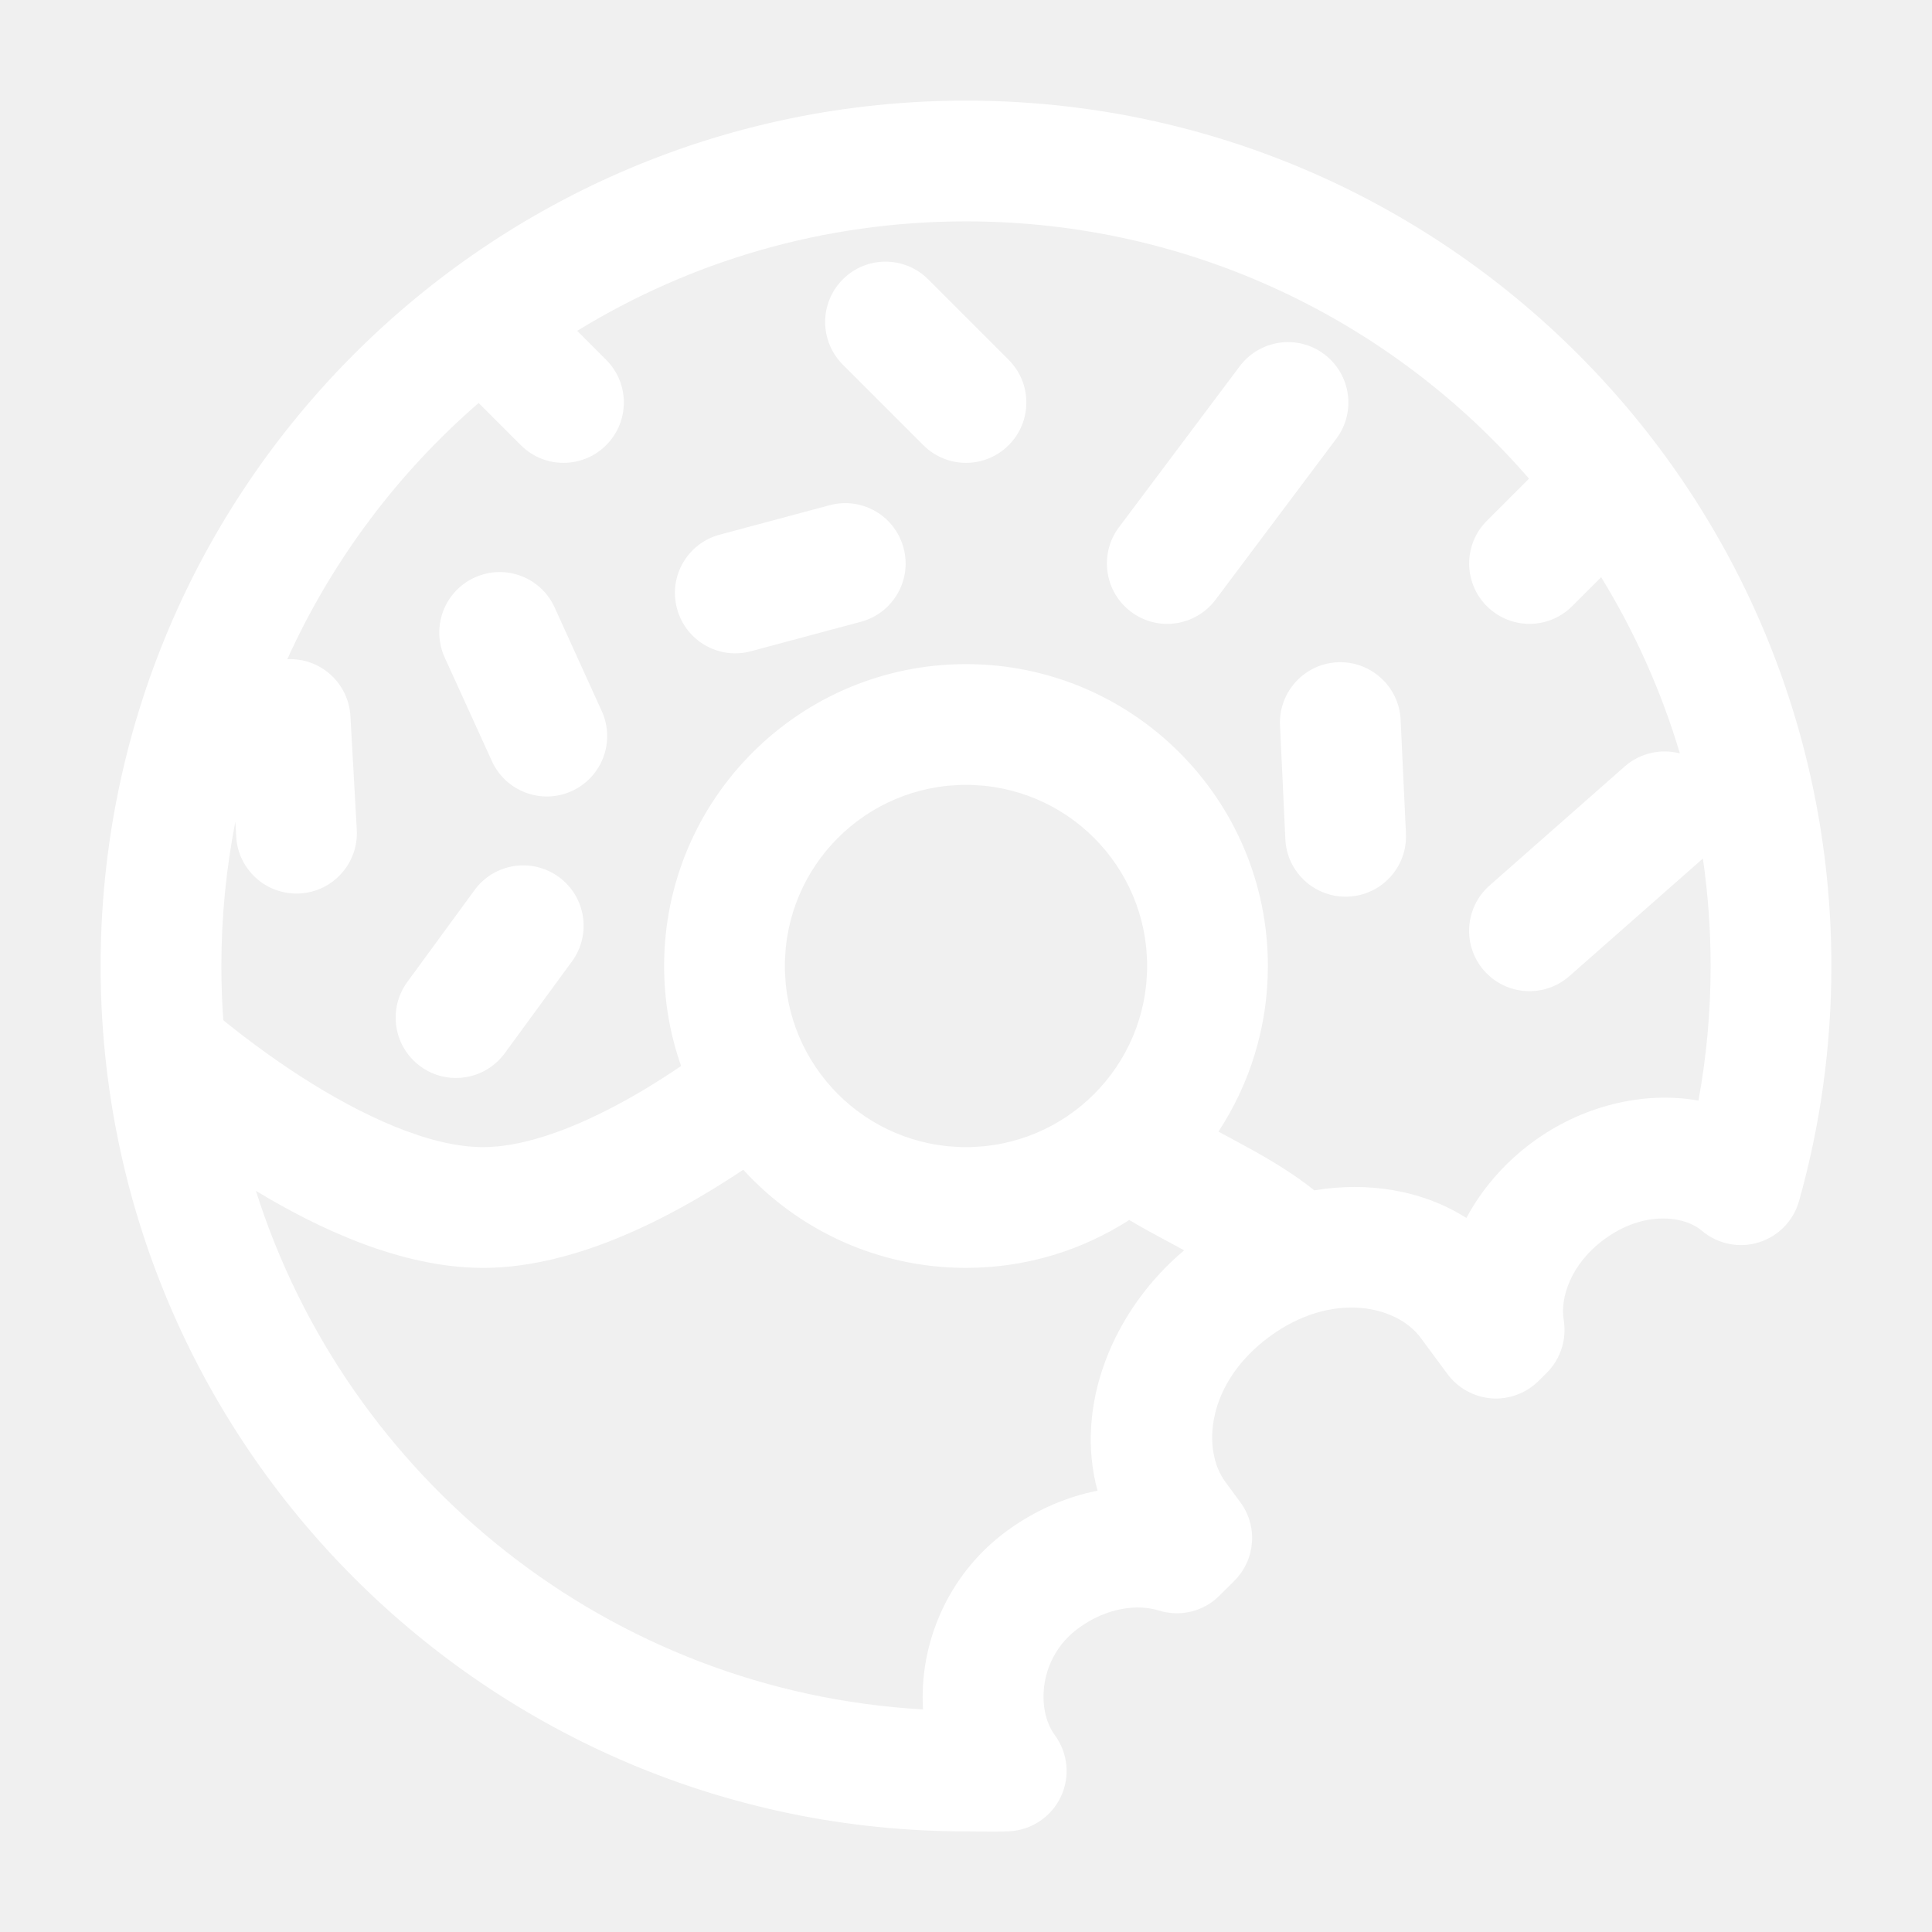
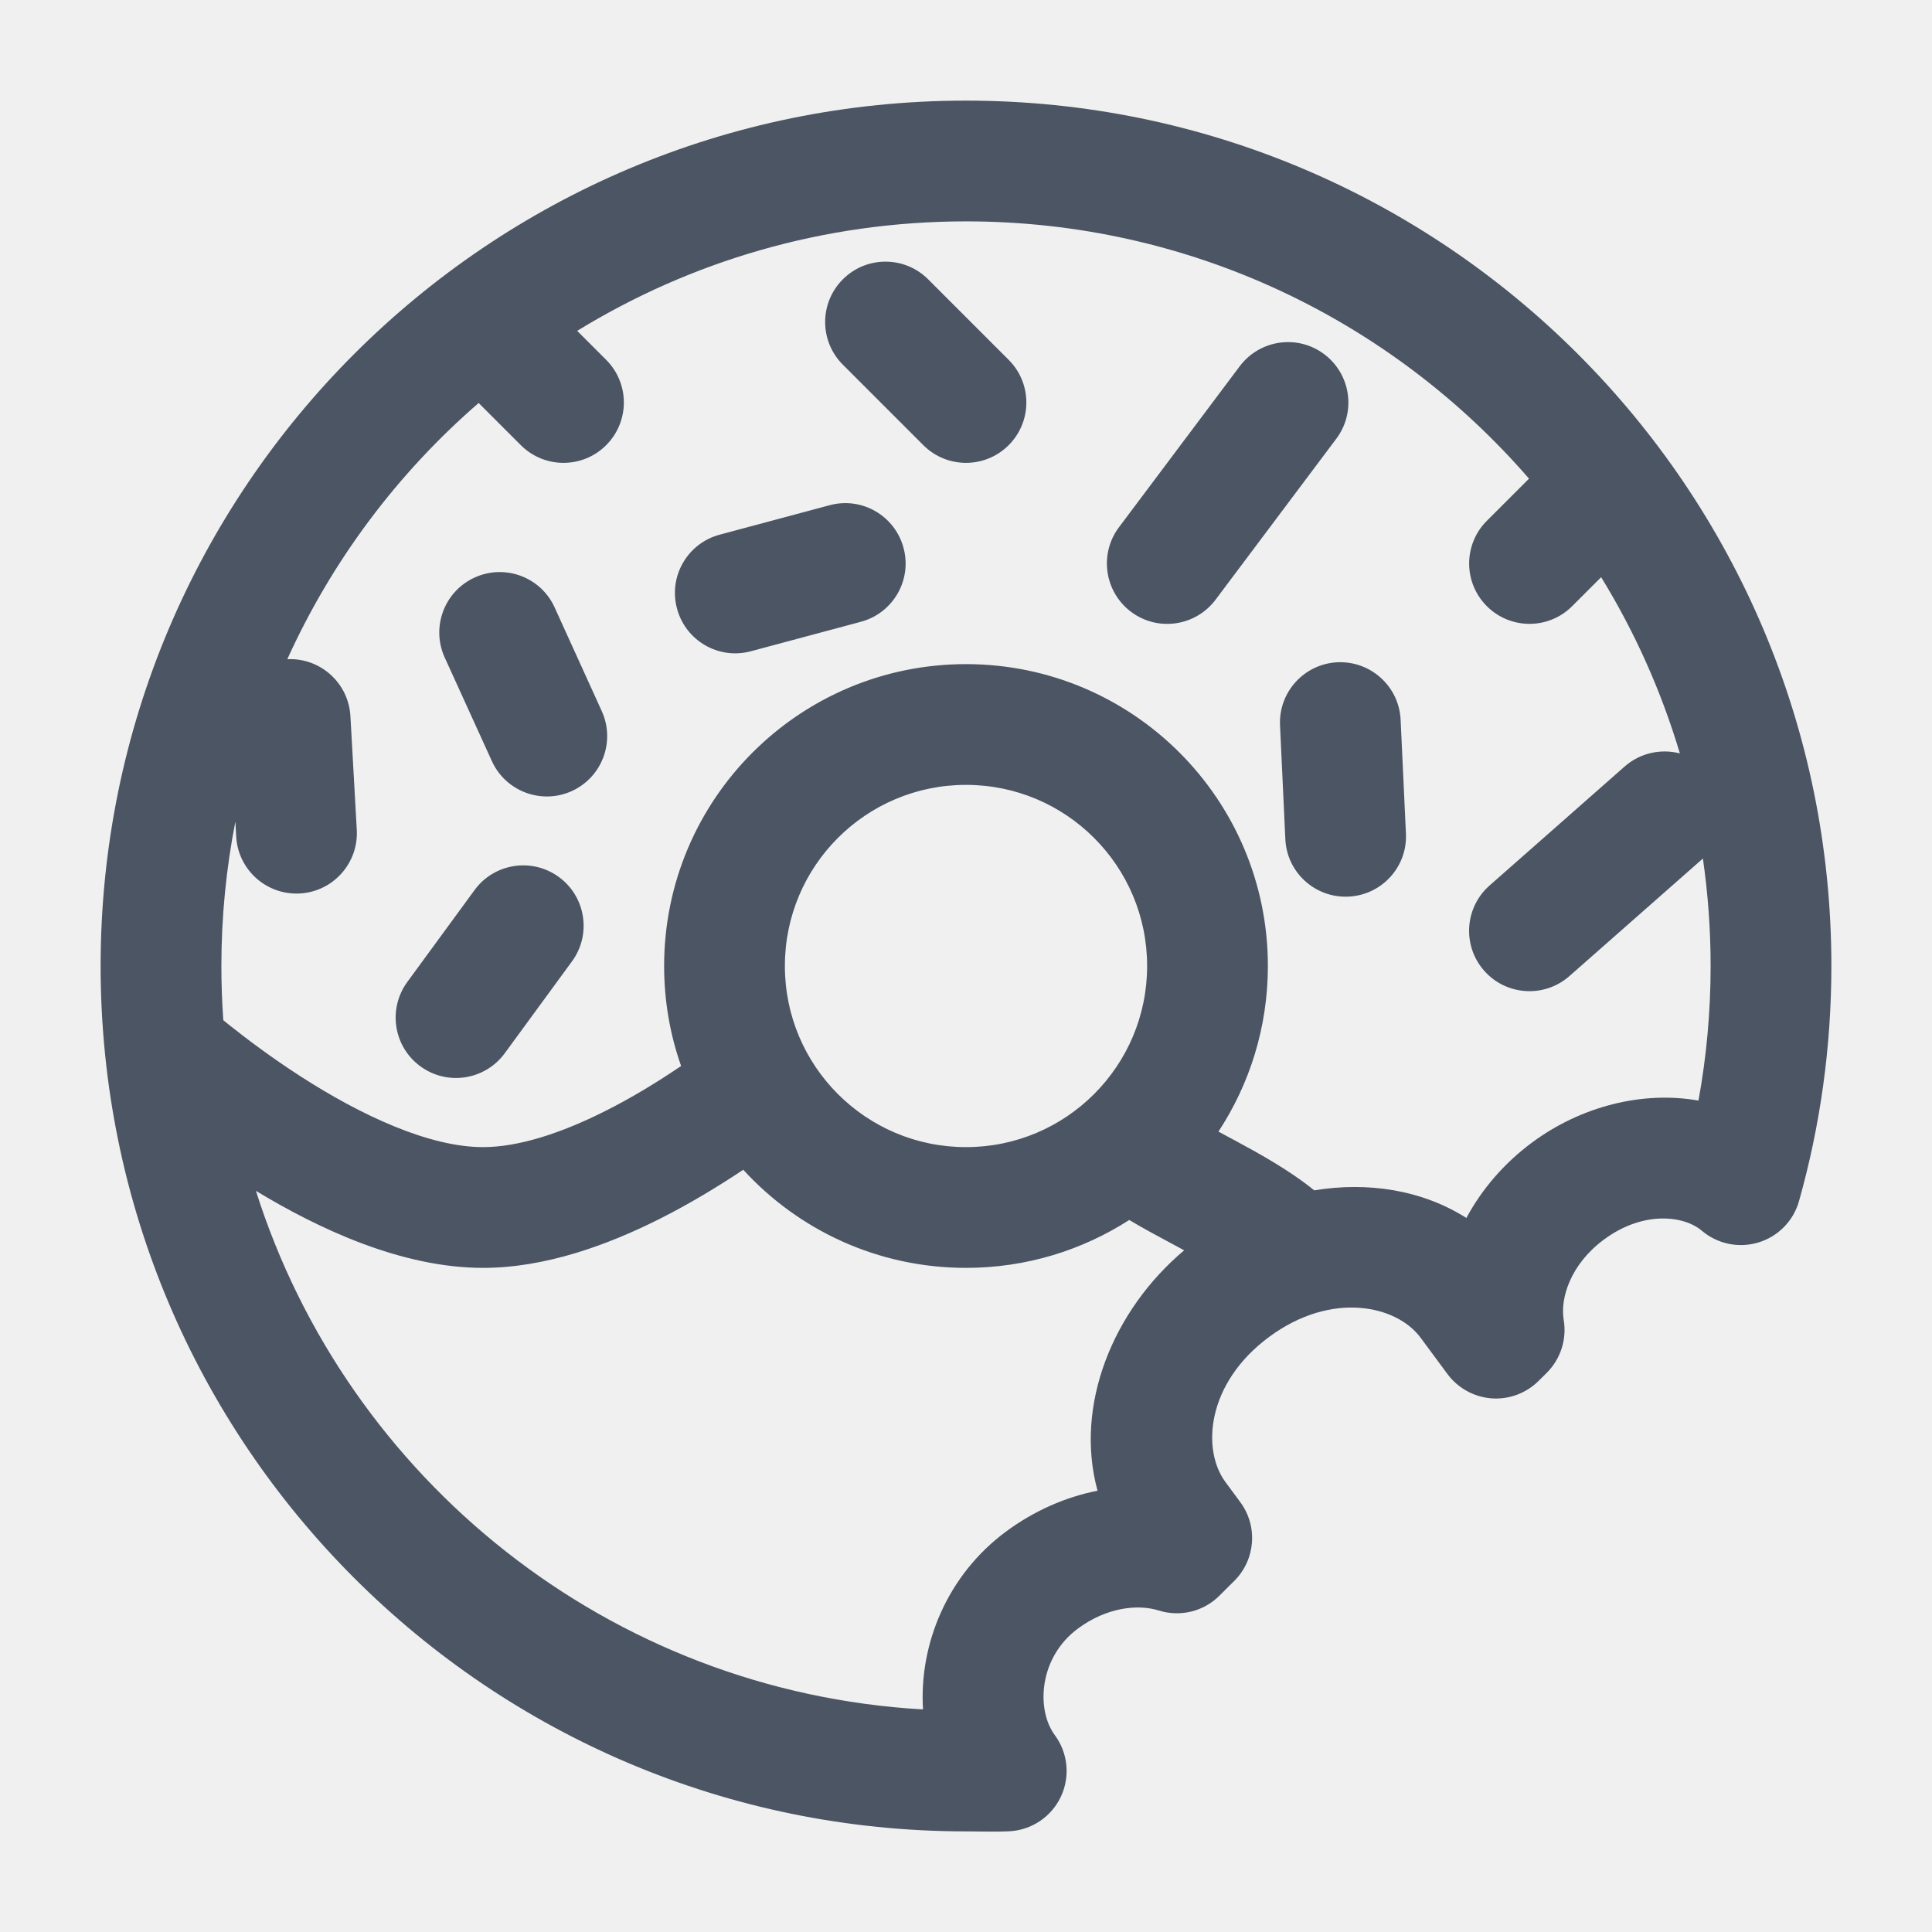
<svg xmlns="http://www.w3.org/2000/svg" viewBox="0 0 24 24" fill="none">
  <g id="SVGRepo_bgCarrier" stroke-width="0" />
  <g id="SVGRepo_tracerCarrier" stroke-linecap="round" stroke-linejoin="round" />
  <g id="SVGRepo_iconCarrier">
-     <path fill-rule="evenodd" clip-rule="evenodd" d="M2.924 10.206C2.81 10.787 2.75 11.386 2.75 12C2.75 12.226 2.758 12.451 2.774 12.673C2.795 12.69 2.817 12.708 2.84 12.727C3.061 12.903 3.371 13.137 3.732 13.37C4.489 13.858 5.332 14.25 6 14.25C6.436 14.25 6.964 14.081 7.518 13.802C7.855 13.633 8.177 13.435 8.461 13.242C8.324 12.854 8.25 12.435 8.25 12C8.25 9.929 9.929 8.25 12 8.25C14.071 8.25 15.75 9.929 15.75 12C15.75 12.759 15.524 13.466 15.136 14.057C15.184 14.083 15.233 14.11 15.286 14.138C15.305 14.148 15.325 14.159 15.346 14.17C15.638 14.328 16.013 14.533 16.326 14.787C16.987 14.678 17.662 14.779 18.216 15.13C18.409 14.77 18.689 14.446 19.033 14.192C19.635 13.746 20.4 13.548 21.099 13.672C21.198 13.13 21.25 12.572 21.25 12C21.25 11.546 21.217 11.101 21.154 10.665L19.495 12.126C19.184 12.399 18.711 12.369 18.437 12.059C18.163 11.748 18.193 11.274 18.504 11L20.182 9.522C20.376 9.351 20.634 9.299 20.868 9.359C20.636 8.582 20.306 7.847 19.89 7.17L19.53 7.53C19.237 7.823 18.763 7.823 18.47 7.53C18.177 7.237 18.177 6.763 18.47 6.47L18.994 5.946C17.298 3.988 14.793 2.75 12 2.75C10.23 2.75 8.576 3.247 7.17 4.11L7.53 4.47C7.823 4.763 7.823 5.237 7.53 5.53C7.237 5.823 6.763 5.823 6.47 5.53L5.946 5.006C4.94 5.877 4.125 6.962 3.569 8.189C3.98 8.169 4.33 8.485 4.353 8.896L4.432 10.308C4.455 10.722 4.138 11.076 3.725 11.099C3.311 11.122 2.957 10.805 2.934 10.392L2.924 10.206ZM14.71 15.532C14.684 15.518 14.659 15.504 14.633 15.49C14.598 15.471 14.562 15.452 14.525 15.432C14.372 15.35 14.198 15.257 14.028 15.155C13.443 15.531 12.747 15.75 12 15.75C10.904 15.75 9.918 15.28 9.233 14.531C8.922 14.738 8.569 14.953 8.193 15.142C7.551 15.465 6.776 15.75 6 15.75C4.987 15.75 3.953 15.262 3.179 14.793C4.312 18.374 7.566 21.013 11.466 21.235C11.416 20.421 11.77 19.563 12.498 19.025C12.844 18.769 13.234 18.597 13.634 18.518C13.344 17.457 13.826 16.275 14.71 15.532ZM1.25 12C1.25 6.063 6.063 1.25 12 1.25C17.937 1.25 22.75 6.063 22.75 12C22.75 13.011 22.61 13.991 22.348 14.92C22.279 15.166 22.089 15.36 21.845 15.434C21.6 15.509 21.335 15.453 21.14 15.288C20.926 15.105 20.421 15.031 19.925 15.398C19.512 15.703 19.379 16.123 19.425 16.397C19.465 16.637 19.387 16.88 19.216 17.052L19.114 17.153C18.96 17.307 18.746 17.387 18.528 17.371C18.311 17.354 18.111 17.244 17.981 17.069L17.646 16.616C17.351 16.217 16.544 16.032 15.765 16.608C14.986 17.184 14.927 18.01 15.222 18.409L15.407 18.66C15.628 18.958 15.597 19.373 15.335 19.636L15.149 19.821C14.952 20.019 14.661 20.09 14.394 20.006C14.135 19.925 13.747 19.966 13.39 20.231C12.903 20.591 12.87 21.239 13.103 21.554C13.268 21.777 13.296 22.072 13.177 22.322C13.058 22.572 12.811 22.736 12.534 22.749C12.407 22.755 12.241 22.753 12.117 22.751C12.071 22.75 12.03 22.75 12 22.75C6.063 22.75 1.25 17.937 1.25 12ZM10.47 3.47C10.763 3.177 11.237 3.177 11.53 3.47L12.53 4.47C12.823 4.763 12.823 5.237 12.53 5.53C12.237 5.823 11.763 5.823 11.47 5.53L10.47 4.53C10.177 4.237 10.177 3.763 10.47 3.47ZM16.45 4.4C16.781 4.649 16.849 5.119 16.6 5.45L15.1 7.45C14.851 7.781 14.381 7.849 14.05 7.6C13.719 7.351 13.652 6.881 13.9 6.55L15.4 4.55C15.649 4.219 16.119 4.151 16.45 4.4ZM11.224 6.806C11.332 7.206 11.094 7.617 10.694 7.724L9.328 8.09C8.928 8.198 8.517 7.96 8.41 7.56C8.302 7.16 8.54 6.749 8.94 6.642L10.306 6.276C10.706 6.168 11.117 6.406 11.224 6.806ZM5.897 7.174C6.274 7.002 6.719 7.169 6.89 7.546L7.475 8.833C7.647 9.211 7.48 9.655 7.103 9.827C6.726 9.998 6.281 9.831 6.11 9.454L5.524 8.167C5.353 7.79 5.52 7.345 5.897 7.174ZM16.614 8.227C17.028 8.208 17.38 8.528 17.399 8.941L17.465 10.354C17.485 10.768 17.165 11.119 16.751 11.138C16.338 11.158 15.986 10.838 15.967 10.425L15.901 9.012C15.881 8.598 16.201 8.247 16.614 8.227ZM12 9.75C10.757 9.75 9.75 10.757 9.75 12C9.75 13.243 10.757 14.25 12 14.25C13.243 14.25 14.25 13.243 14.25 12C14.25 10.757 13.243 9.75 12 9.75ZM6.943 10.895C7.277 11.139 7.35 11.609 7.105 11.943L6.27 13.084C6.025 13.418 5.556 13.491 5.222 13.246C4.888 13.002 4.815 12.533 5.06 12.198L5.895 11.057C6.139 10.723 6.609 10.65 6.943 10.895Z" fill="#ffffff" />
+     <path fill-rule="evenodd" clip-rule="evenodd" d="M2.924 10.206C2.81 10.787 2.75 11.386 2.75 12C2.75 12.226 2.758 12.451 2.774 12.673C2.795 12.69 2.817 12.708 2.84 12.727C3.061 12.903 3.371 13.137 3.732 13.37C4.489 13.858 5.332 14.25 6 14.25C6.436 14.25 6.964 14.081 7.518 13.802C7.855 13.633 8.177 13.435 8.461 13.242C8.324 12.854 8.25 12.435 8.25 12C8.25 9.929 9.929 8.25 12 8.25C14.071 8.25 15.75 9.929 15.75 12C15.75 12.759 15.524 13.466 15.136 14.057C15.184 14.083 15.233 14.11 15.286 14.138C15.305 14.148 15.325 14.159 15.346 14.17C15.638 14.328 16.013 14.533 16.326 14.787C16.987 14.678 17.662 14.779 18.216 15.13C18.409 14.77 18.689 14.446 19.033 14.192C19.635 13.746 20.4 13.548 21.099 13.672C21.198 13.13 21.25 12.572 21.25 12C21.25 11.546 21.217 11.101 21.154 10.665L19.495 12.126C19.184 12.399 18.711 12.369 18.437 12.059C18.163 11.748 18.193 11.274 18.504 11L20.182 9.522C20.376 9.351 20.634 9.299 20.868 9.359C20.636 8.582 20.306 7.847 19.89 7.17L19.53 7.53C19.237 7.823 18.763 7.823 18.47 7.53C18.177 7.237 18.177 6.763 18.47 6.47L18.994 5.946C17.298 3.988 14.793 2.75 12 2.75C10.23 2.75 8.576 3.247 7.17 4.11L7.53 4.47C7.823 4.763 7.823 5.237 7.53 5.53C7.237 5.823 6.763 5.823 6.47 5.53L5.946 5.006C4.94 5.877 4.125 6.962 3.569 8.189C3.98 8.169 4.33 8.485 4.353 8.896L4.432 10.308C4.455 10.722 4.138 11.076 3.725 11.099C3.311 11.122 2.957 10.805 2.934 10.392L2.924 10.206ZM14.71 15.532C14.684 15.518 14.659 15.504 14.633 15.49C14.598 15.471 14.562 15.452 14.525 15.432C14.372 15.35 14.198 15.257 14.028 15.155C13.443 15.531 12.747 15.75 12 15.75C10.904 15.75 9.918 15.28 9.233 14.531C8.922 14.738 8.569 14.953 8.193 15.142C7.551 15.465 6.776 15.75 6 15.75C4.987 15.75 3.953 15.262 3.179 14.793C4.312 18.374 7.566 21.013 11.466 21.235C11.416 20.421 11.77 19.563 12.498 19.025C12.844 18.769 13.234 18.597 13.634 18.518C13.344 17.457 13.826 16.275 14.71 15.532ZM1.25 12C1.25 6.063 6.063 1.25 12 1.25C17.937 1.25 22.75 6.063 22.75 12C22.75 13.011 22.61 13.991 22.348 14.92C22.279 15.166 22.089 15.36 21.845 15.434C21.6 15.509 21.335 15.453 21.14 15.288C20.926 15.105 20.421 15.031 19.925 15.398C19.512 15.703 19.379 16.123 19.425 16.397C19.465 16.637 19.387 16.88 19.216 17.052L19.114 17.153C18.96 17.307 18.746 17.387 18.528 17.371C18.311 17.354 18.111 17.244 17.981 17.069L17.646 16.616C17.351 16.217 16.544 16.032 15.765 16.608C14.986 17.184 14.927 18.01 15.222 18.409L15.407 18.66C15.628 18.958 15.597 19.373 15.335 19.636L15.149 19.821C14.952 20.019 14.661 20.09 14.394 20.006C14.135 19.925 13.747 19.966 13.39 20.231C12.903 20.591 12.87 21.239 13.103 21.554C13.268 21.777 13.296 22.072 13.177 22.322C13.058 22.572 12.811 22.736 12.534 22.749C12.407 22.755 12.241 22.753 12.117 22.751C12.071 22.75 12.03 22.75 12 22.75C6.063 22.75 1.25 17.937 1.25 12ZM10.47 3.47C10.763 3.177 11.237 3.177 11.53 3.47L12.53 4.47C12.823 4.763 12.823 5.237 12.53 5.53C12.237 5.823 11.763 5.823 11.47 5.53L10.47 4.53C10.177 4.237 10.177 3.763 10.47 3.47ZM16.45 4.4C16.781 4.649 16.849 5.119 16.6 5.45L15.1 7.45C14.851 7.781 14.381 7.849 14.05 7.6C13.719 7.351 13.652 6.881 13.9 6.55L15.4 4.55C15.649 4.219 16.119 4.151 16.45 4.4ZM11.224 6.806C11.332 7.206 11.094 7.617 10.694 7.724L9.328 8.09C8.928 8.198 8.517 7.96 8.41 7.56C8.302 7.16 8.54 6.749 8.94 6.642L10.306 6.276C10.706 6.168 11.117 6.406 11.224 6.806ZM5.897 7.174C6.274 7.002 6.719 7.169 6.89 7.546L7.475 8.833C7.647 9.211 7.48 9.655 7.103 9.827C6.726 9.998 6.281 9.831 6.11 9.454L5.524 8.167C5.353 7.79 5.52 7.345 5.897 7.174ZM16.614 8.227C17.028 8.208 17.38 8.528 17.399 8.941L17.465 10.354C17.485 10.768 17.165 11.119 16.751 11.138C16.338 11.158 15.986 10.838 15.967 10.425L15.901 9.012C15.881 8.598 16.201 8.247 16.614 8.227ZM12 9.75C10.757 9.75 9.75 10.757 9.75 12C9.75 13.243 10.757 14.25 12 14.25C13.243 14.25 14.25 13.243 14.25 12C14.25 10.757 13.243 9.75 12 9.75ZM6.943 10.895C7.277 11.139 7.35 11.609 7.105 11.943L6.27 13.084C6.025 13.418 5.556 13.491 5.222 13.246C4.888 13.002 4.815 12.533 5.06 12.198L5.895 11.057C6.139 10.723 6.609 10.65 6.943 10.895Z" fill="#4B5563" />
  </g>
</svg>
